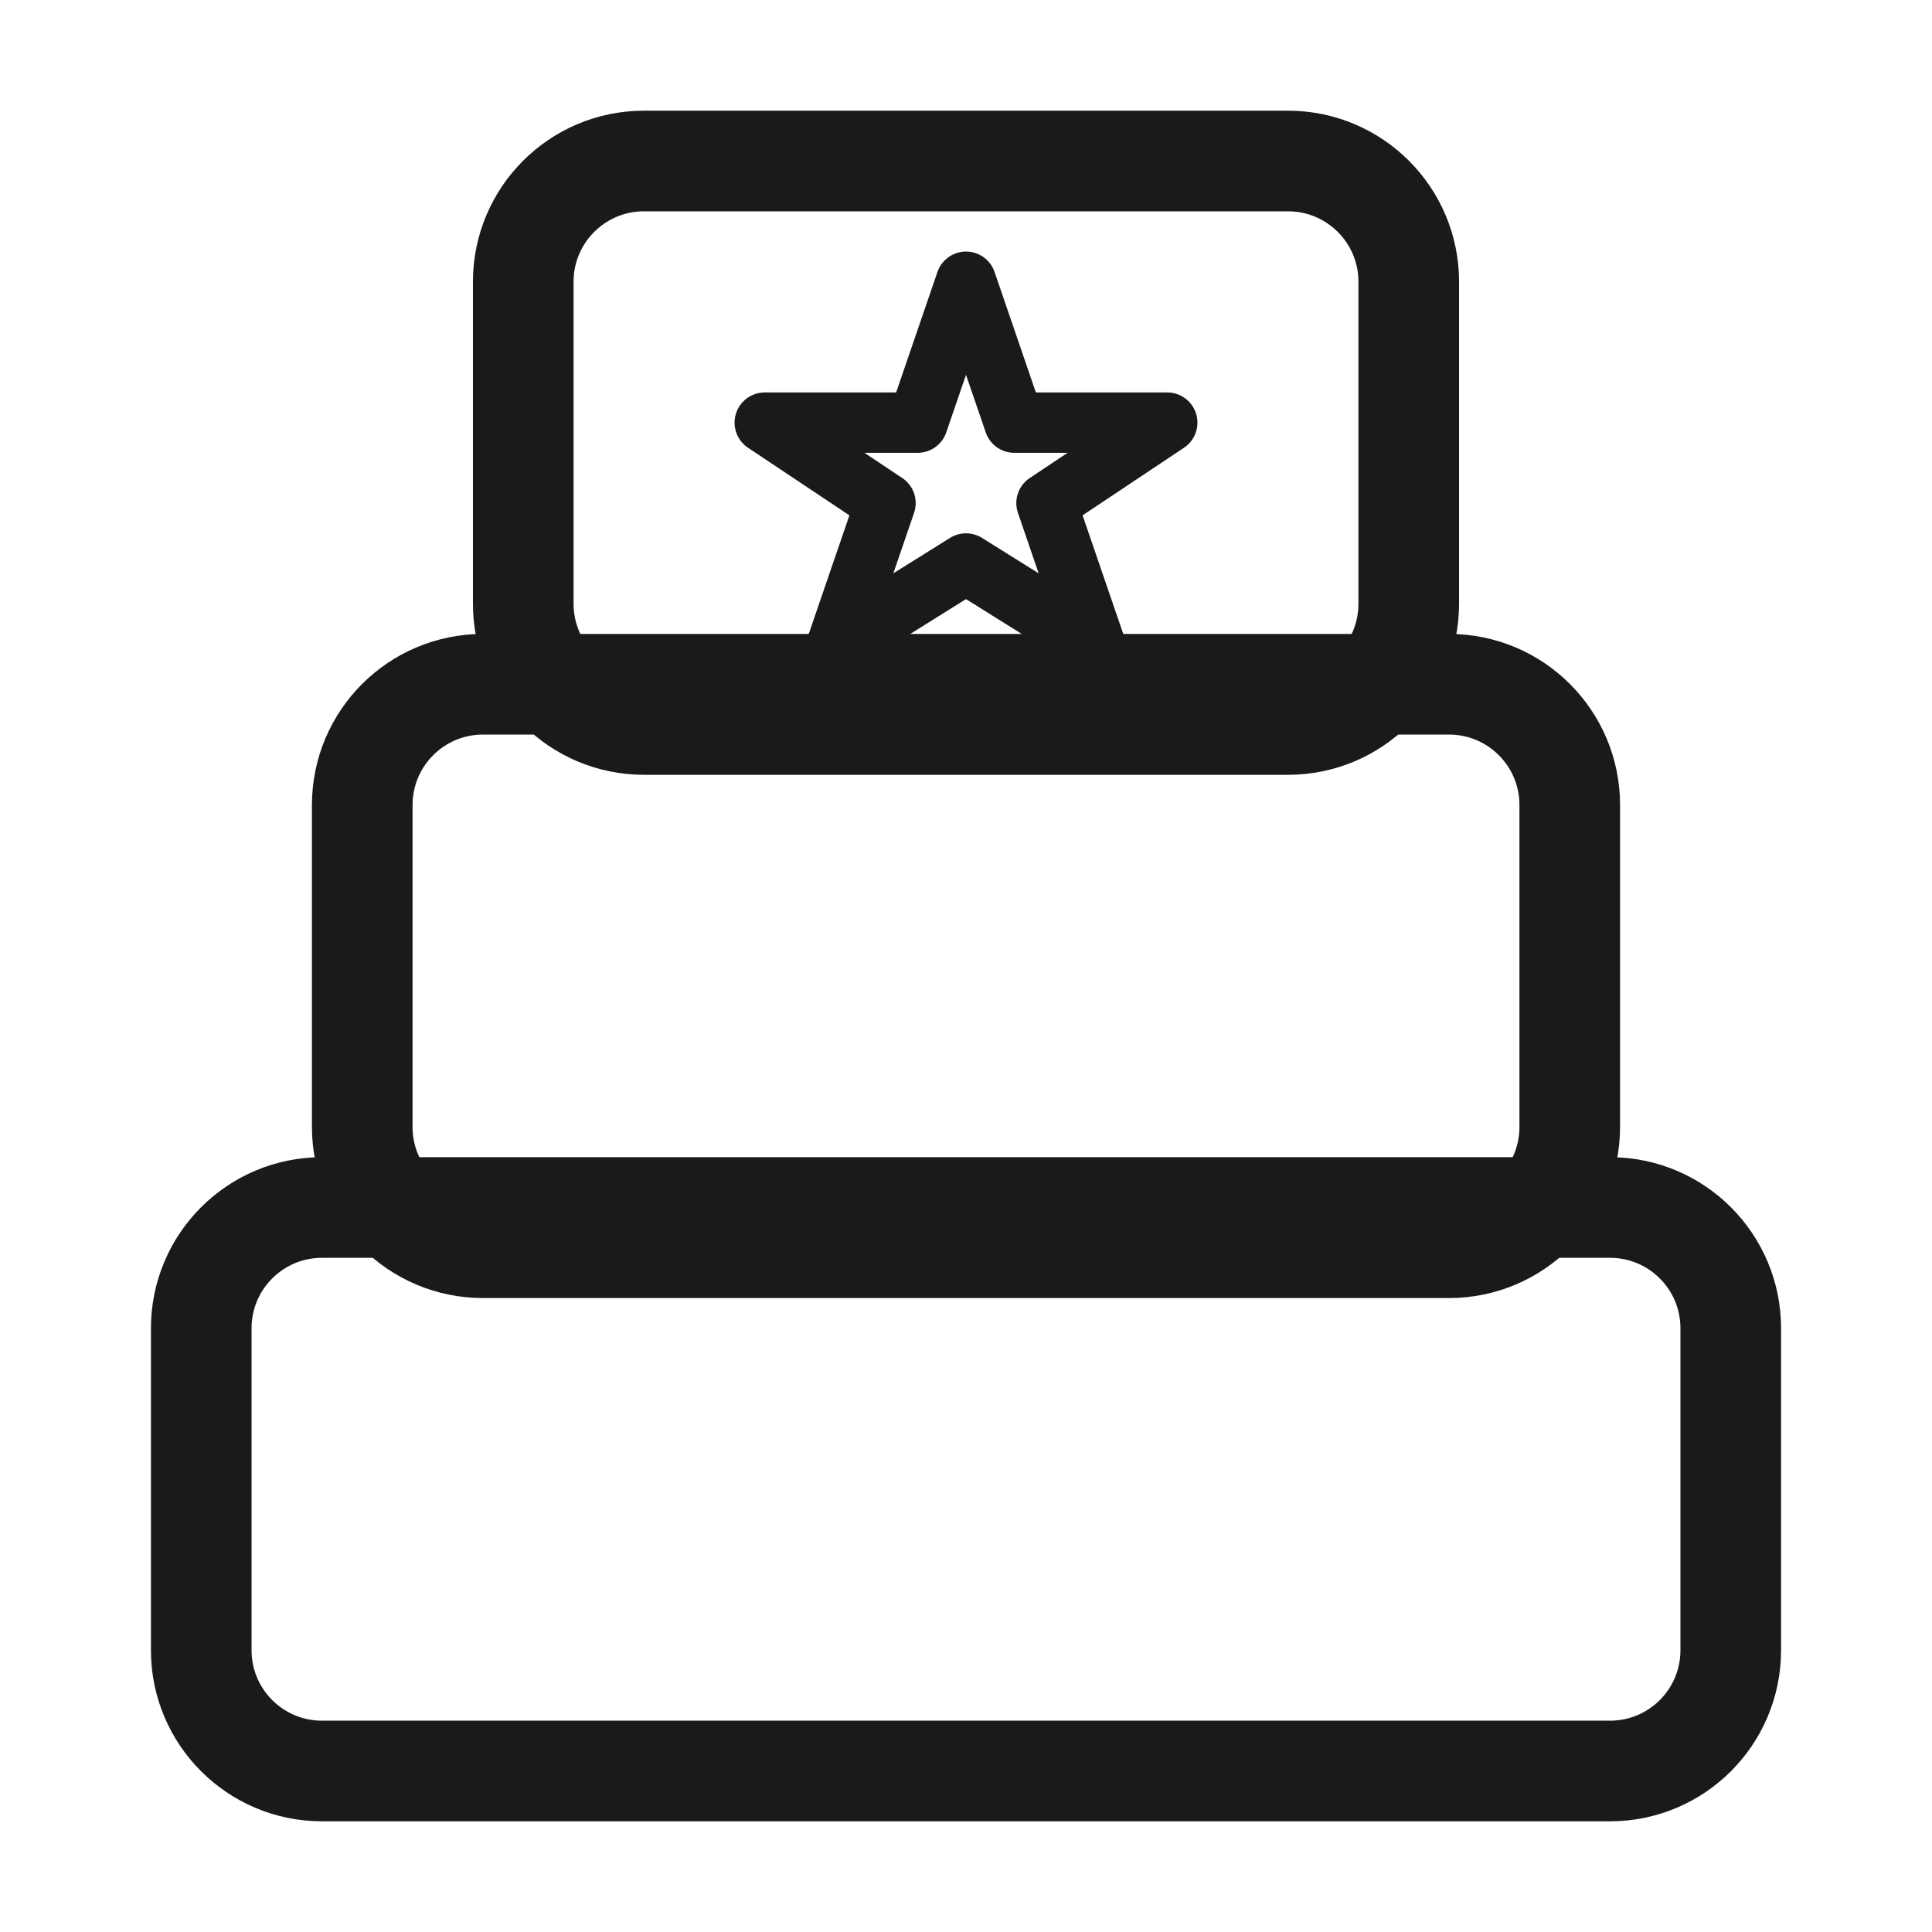
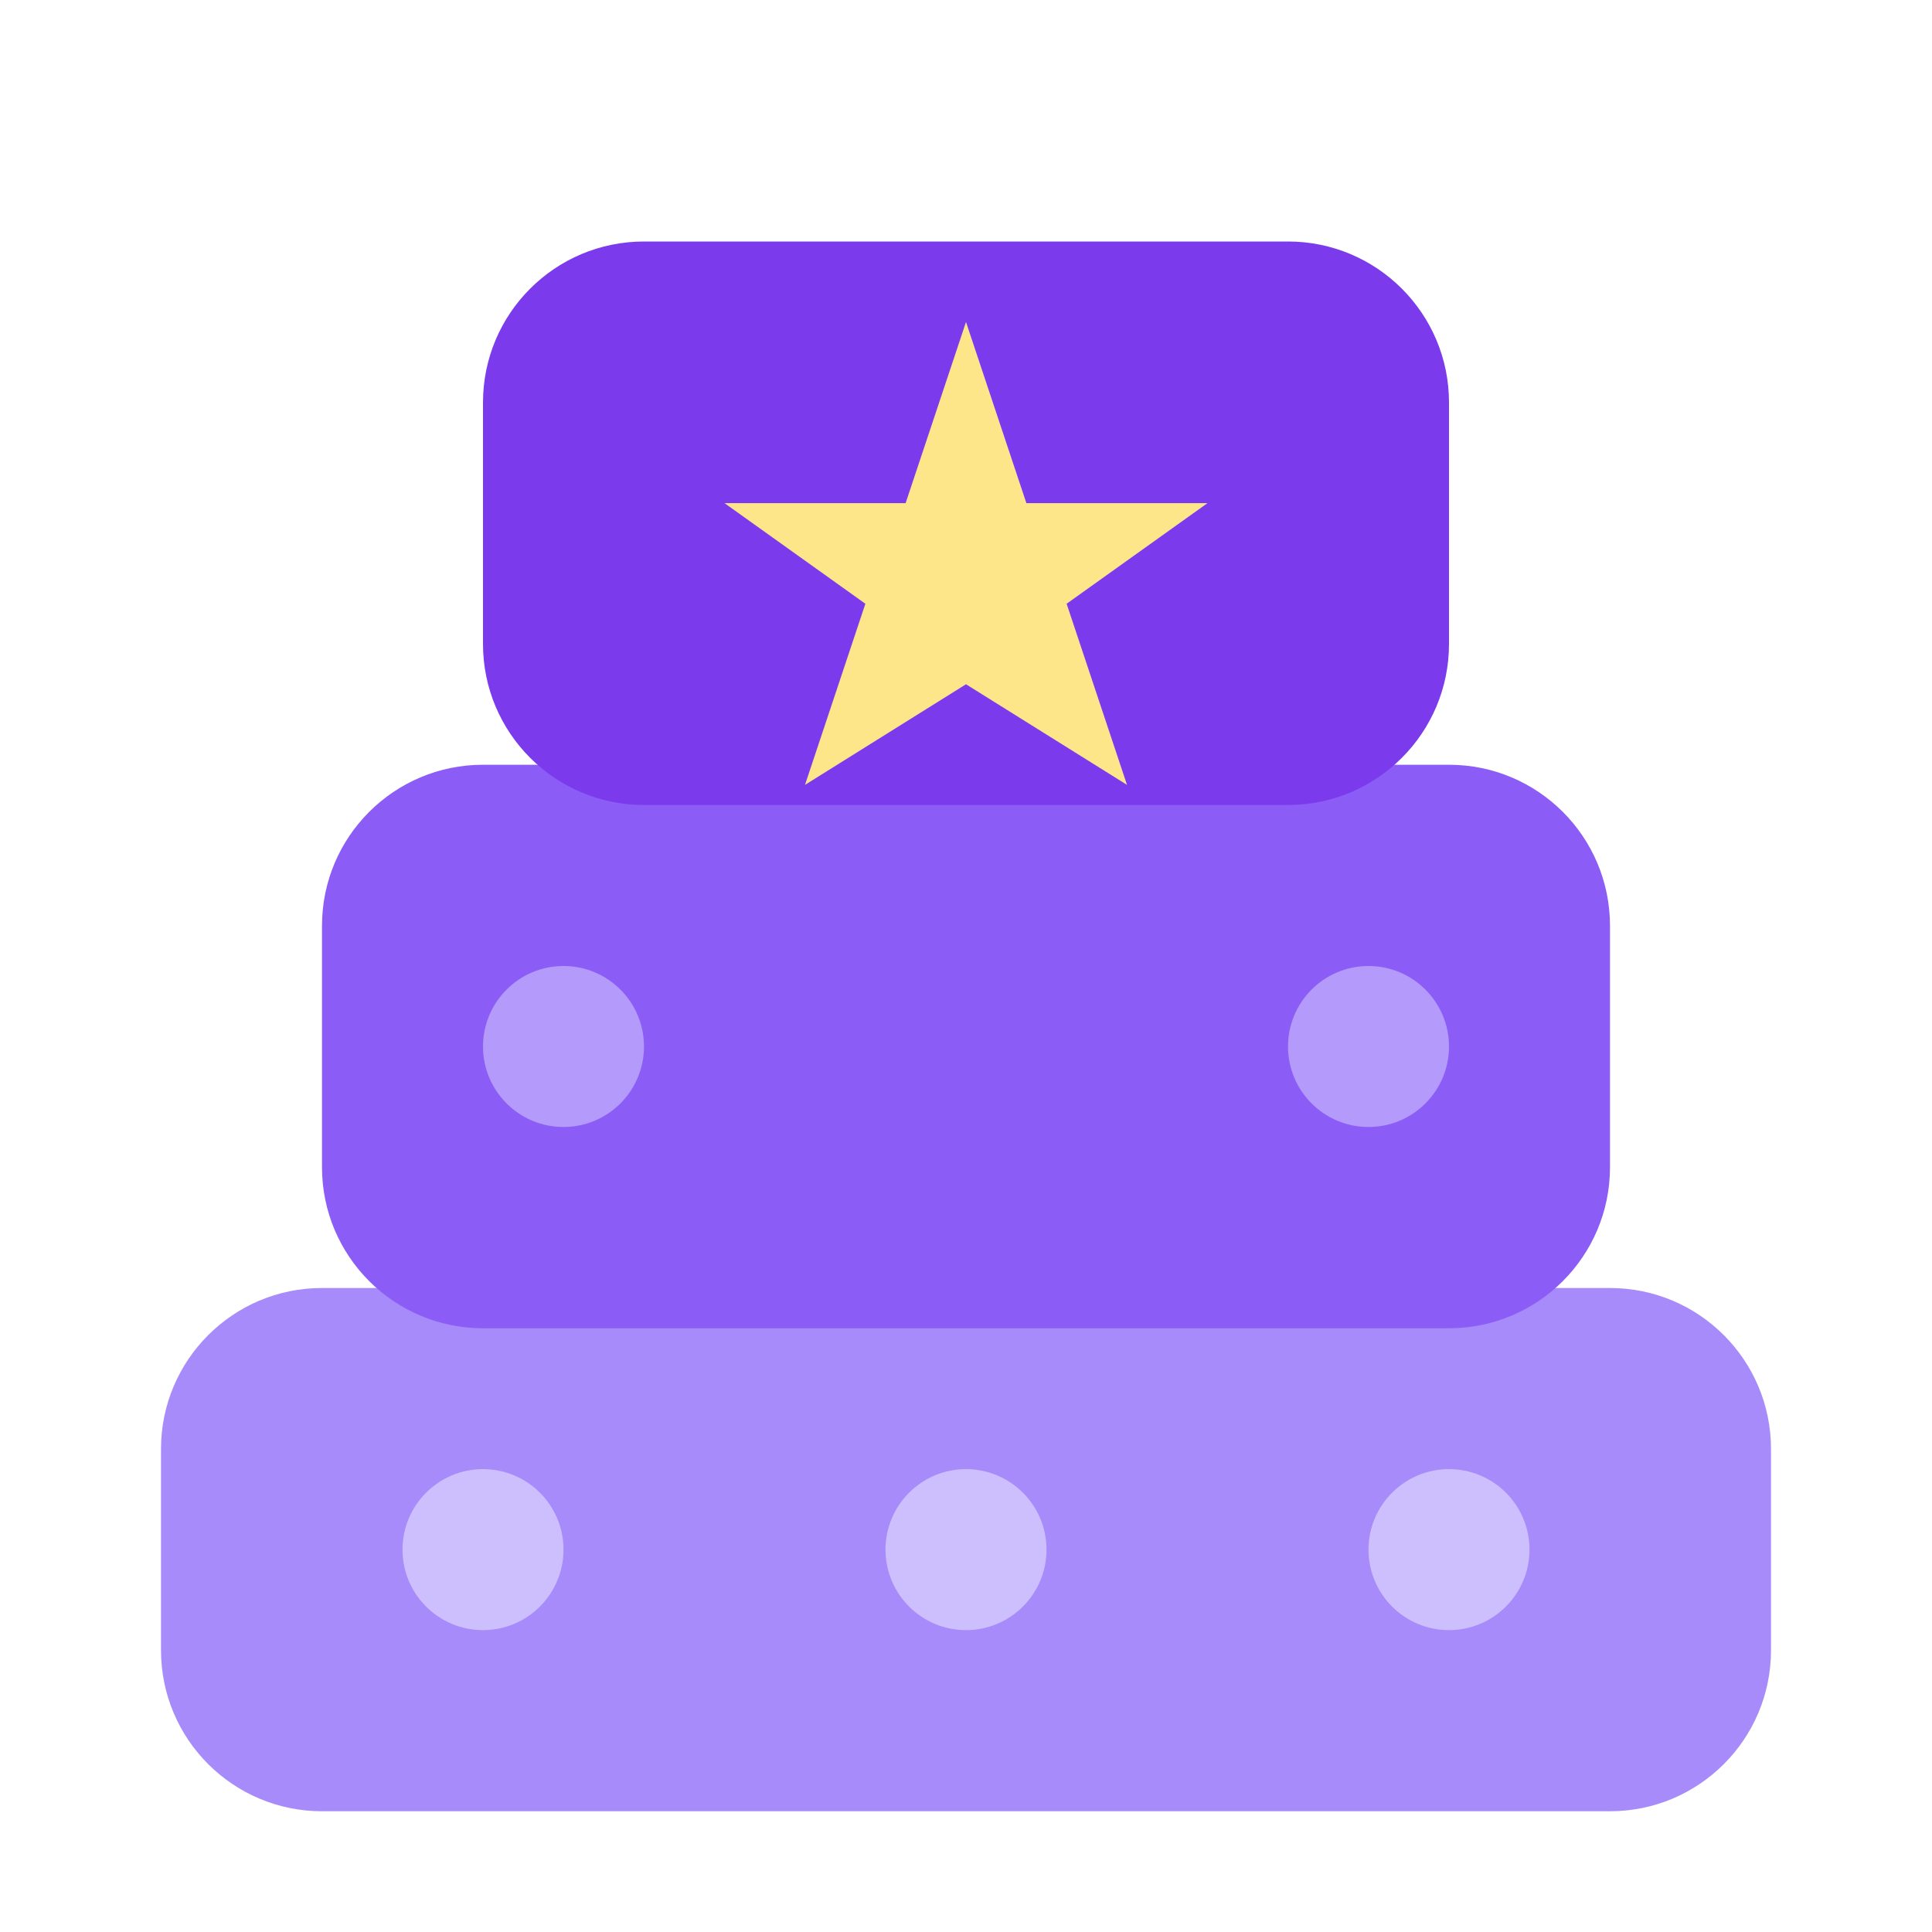
<svg xmlns="http://www.w3.org/2000/svg" viewBox="0 0 48 48" fill="none">
-   <g stroke="#1a1a1a" stroke-width="2.5" stroke-linecap="round" stroke-linejoin="round">
-     <rect x="5" y="30" width="38" height="14" rx="3" />
-     <rect x="9" y="17" width="30" height="14" rx="3" />
-     <rect x="13" y="4" width="22" height="14" rx="3" />
-     <polygon points="24,7 25.2,10.5 29,10.5 26,12.5 27.2,16 24,14 20.8,16 22,12.5 19,10.5 22.8,10.5" stroke-width="1.5" />
-   </g>
+   <rect x="4" y="32" width="40" height="13" rx="4" fill="#A78BFA" />
+   <rect x="8" y="19" width="32" height="14" rx="4" fill="#8B5CF6" />
+   <rect x="12" y="6" width="24" height="14" rx="4" fill="#7C3AED" />
+   <polygon points="24,8 25.5,12.5 30,12.5 26.5,15 28,19.5 24,17 20,19.5 21.5,15 18,12.5 22.5,12.5" fill="#FDE68A" />
+   <circle cx="14" cy="26" r="2" fill="#C4B5FD" opacity="0.7" />
+   <circle cx="34" cy="26" r="2" fill="#C4B5FD" opacity="0.7" />
+   <circle cx="12" cy="38.5" r="2" fill="#DDD6FE" opacity="0.7" />
+   <circle cx="24" cy="38.5" r="2" fill="#DDD6FE" opacity="0.7" />
+   <circle cx="36" cy="38.5" r="2" fill="#DDD6FE" opacity="0.7" />
</svg>
